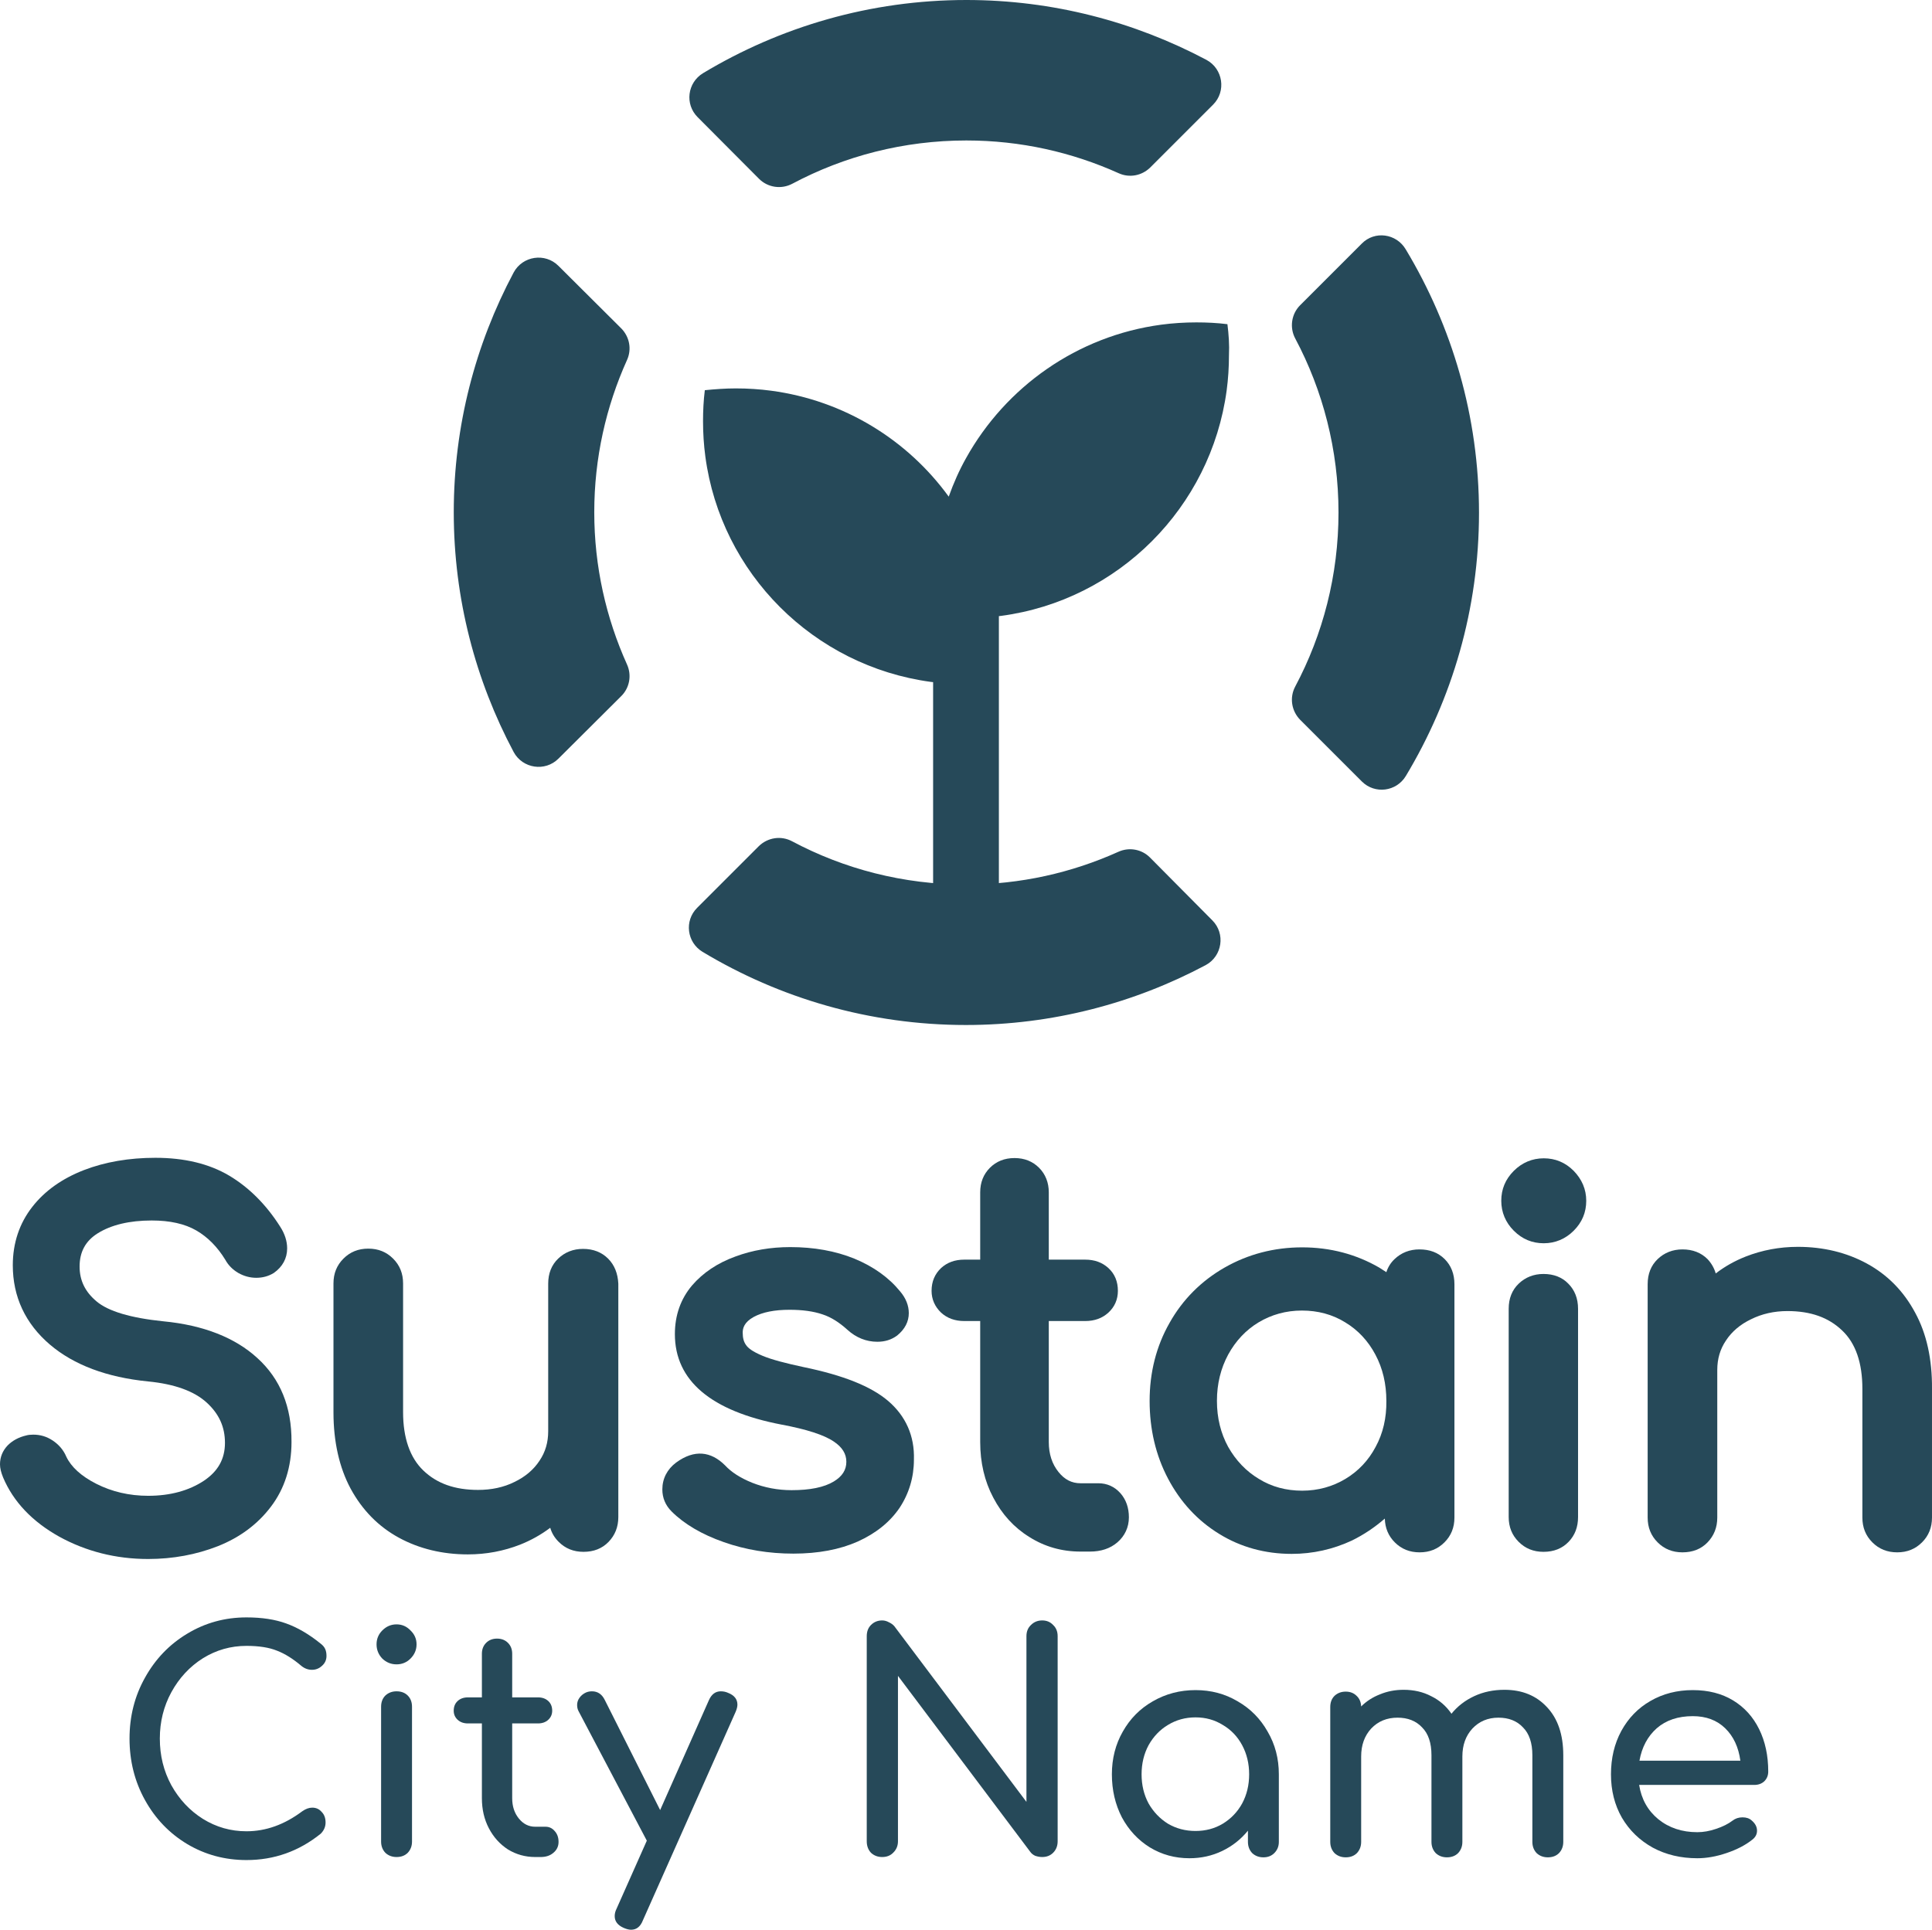
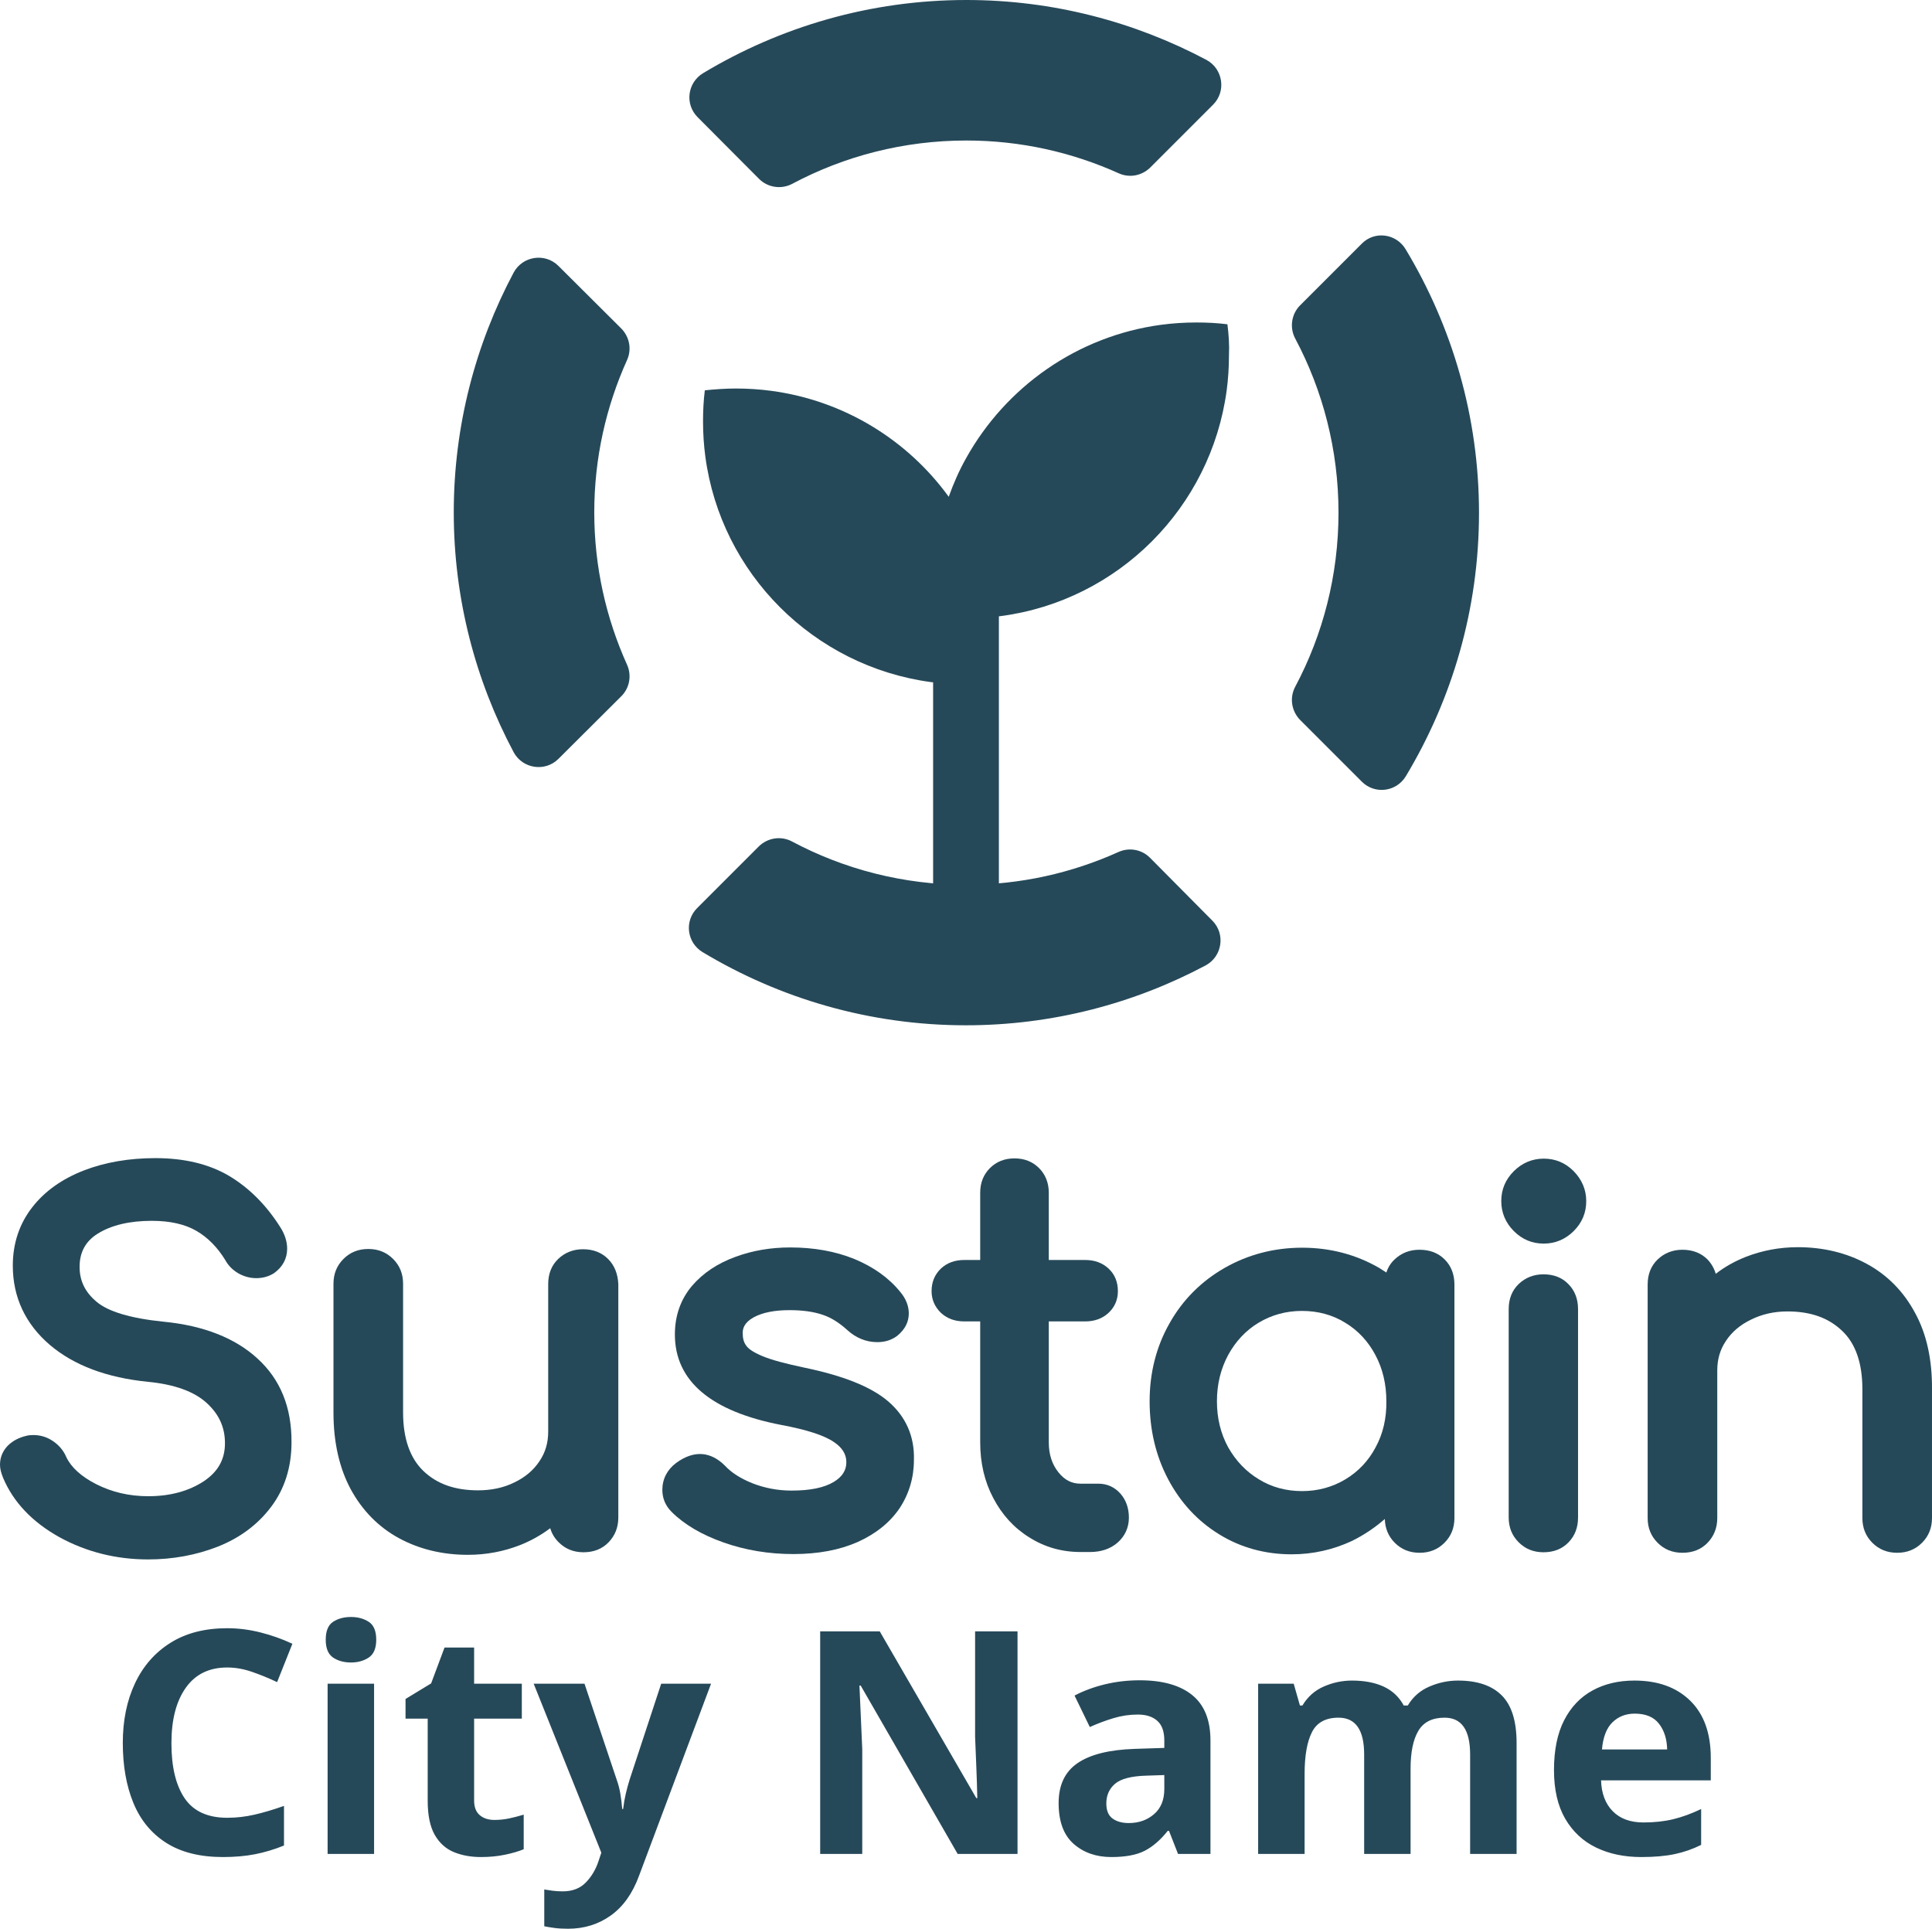
- <svg xmlns="http://www.w3.org/2000/svg" width="850.176" height="849.378" viewBox="0 0 224.942 224.731" version="1.1" id="svg8">
+ <svg xmlns="http://www.w3.org/2000/svg" width="850.176" height="848.703" viewBox="0 0 224.942 224.553" version="1.1" id="svg8">
  <defs id="defs2" />
  <g id="layer1" transform="translate(95.89725,43.28626)">
    <g id="g1038" transform="matrix(0.2645833,0,0,0.2645833,-74.87789,104.2801)">
      <g id="g1263" transform="matrix(1.173969,0,0,1.173969,146.6396,-481.3191)">
        <g id="g948" transform="matrix(0.7285998,0,0,0.7285998,-273.6933,121.6236)">
          <g id="g1173" transform="matrix(1.316655,0,0,1.316655,111.5911,-256.2618)">
            <path id="path1139" d="m 479.4,126.7 c -4,-0.5 -8,-0.7 -12.1,-0.7 -4.7,0 -9.3,0.3 -13.8,0.9 -32.8,4.4 -60.7,24.3 -76.2,52.1 -2.7,4.8 -4.9,9.8 -6.8,15.1 -16.1,-22.2 -40.9,-37.6 -69.4,-41.4 -4.5,-0.6 -9.1,-0.9 -13.8,-0.9 -4.1,0 -8.1,0.3 -12.1,0.7 -0.5,4 -0.7,8 -0.7,12.1 0,4.7 0.3,9.3 0.9,13.8 6.1,45.7 42.3,81.9 88.1,88.1 0.3,0 0.6,0.1 0.9,0.1 v 90.7 h 25.7 V 240.8 c 0.3,0 0.6,-0.1 0.9,-0.1 45.7,-6.1 81.9,-42.3 88.1,-88.1 0.6,-4.5 0.9,-9.1 0.9,-13.8 0.2,-4 -0.1,-8.1 -0.6,-12.1 z" class="st2" style="fill:#264959;fill-opacity:1" />
            <g id="g1149" style="fill:#264959;fill-opacity:1">
              <path id="path1141" d="m 296.4,69.9 c 3.4,3.4 8.7,4.2 13,1.9 20.3,-10.8 43.5,-16.9 68,-16.9 21.2,0 41.3,4.6 59.5,12.8 4.2,1.9 9,1 12.3,-2.2 l 24.6,-24.6 c 5.2,-5.2 3.9,-14 -2.6,-17.5 C 443.1,8.5 411.2,0 377.4,0 339.8,0 304.6,10.5 274.5,28.6 c -6.1,3.7 -7.2,12.1 -2.1,17.2 z" class="st1" style="fill:#264959;fill-opacity:1" />
              <path id="path1143" d="m 531.9,95.2 -24.1,24.1 c -3.4,3.4 -4.2,8.7 -1.9,13 10.8,20.3 16.9,43.5 16.9,68 0,24.5 -6.1,47.7 -16.9,68 -2.3,4.3 -1.5,9.5 1.9,13 l 24.1,24.1 c 5.1,5.1 13.5,4 17.2,-2.1 18.1,-30.1 28.6,-65.3 28.6,-102.9 0,-37.6 -10.5,-72.8 -28.6,-102.9 -3.7,-6.3 -12.2,-7.4 -17.2,-2.3 z" class="st1" style="fill:#264959;fill-opacity:1" />
              <path id="path1145" d="m 449.1,335.1 c -3.2,-3.2 -8.1,-4.1 -12.3,-2.2 -18.2,8.2 -38.3,12.8 -59.5,12.8 -24.6,0 -47.7,-6.1 -68,-16.9 -4.3,-2.3 -9.5,-1.5 -13,1.9 l -24.1,24.1 c -5.1,5.1 -4,13.5 2.1,17.2 30.1,18.1 65.3,28.6 102.9,28.6 33.8,0 65.7,-8.5 93.7,-23.4 6.5,-3.5 7.8,-12.3 2.6,-17.5 z" class="st2" style="fill:#264959;fill-opacity:1" />
              <path id="path1147" d="m 242.6,272 c 3.2,-3.2 4.1,-8.1 2.2,-12.3 -8.2,-18.2 -12.8,-38.3 -12.8,-59.5 0,-21.2 4.6,-41.3 12.8,-59.5 1.9,-4.2 1,-9 -2.2,-12.3 L 218,103.9 c -5.2,-5.2 -14,-3.9 -17.5,2.6 -14.9,28 -23.4,59.9 -23.4,93.7 0,33.8 8.5,65.7 23.4,93.7 3.5,6.5 12.3,7.8 17.5,2.6 z" class="st1" style="fill:#264959;fill-opacity:1" />
            </g>
            <g id="g1167" style="fill:#264959;fill-opacity:1">
              <path id="path1151" d="m 100.4,530.8 c -8.7,-8 -21.1,-12.9 -36.8,-14.4 -12.7,-1.3 -21.5,-3.9 -26.1,-7.8 -4.4,-3.7 -6.6,-8.1 -6.6,-13.6 0,-5.7 2.3,-10 7.1,-13 5.3,-3.3 12.4,-5 21.1,-5 7.1,0 12.9,1.3 17.4,3.9 4.5,2.6 8.3,6.5 11.3,11.4 1.2,2.2 2.9,3.9 5.1,5.2 2.1,1.2 4.5,1.9 7,1.9 2.5,0 4.8,-0.6 6.9,-1.9 3.4,-2.4 5.2,-5.7 5.2,-9.6 0,-2.8 -0.9,-5.7 -2.8,-8.6 -5.4,-8.5 -12.1,-15.2 -19.8,-19.8 v 0 c -7.9,-4.7 -17.6,-7 -28.9,-7 -10.2,0 -19.6,1.6 -27.9,4.8 -8.5,3.3 -15.3,8.1 -20.2,14.4 -5,6.4 -7.6,14.1 -7.6,22.8 0,12.3 4.9,22.8 14.5,31 9.4,8 22.3,12.8 38.3,14.4 10.4,1 18.1,3.8 23,8.3 4.8,4.4 7.1,9.5 7.1,15.7 0,6.3 -2.7,11.1 -8.2,14.8 -5.9,3.9 -13.2,5.9 -21.8,5.9 -7.4,0 -14.2,-1.6 -20.3,-4.7 -5.9,-3 -9.8,-6.6 -11.7,-10.6 -1.1,-2.6 -2.9,-4.7 -5.3,-6.3 -2.4,-1.6 -4.9,-2.3 -7.6,-2.3 -1.1,0 -2,0.1 -2.7,0.3 -3,0.7 -5.4,2 -7.3,3.9 -2,2.1 -3,4.6 -3,7.4 0,1.5 0.4,3.1 1.2,5.1 4,9.5 11.4,17.3 22,23.2 10.4,5.7 22,8.7 34.7,8.7 9.6,0 18.8,-1.7 27.2,-5 8.6,-3.4 15.6,-8.6 20.8,-15.5 5.3,-7 8,-15.5 8,-25.2 0.1,-13.8 -4.4,-24.7 -13.3,-32.8 z" class="st1" style="fill:#264959;fill-opacity:1" />
              <path id="path1153" d="m 237.4,491.9 c -2.5,-2.5 -5.8,-3.8 -9.8,-3.8 -3.8,0 -7.1,1.3 -9.7,3.8 -2.6,2.5 -3.9,5.8 -3.9,9.8 v 57.7 c 0,4.3 -1.1,8.1 -3.4,11.5 -2.3,3.5 -5.6,6.3 -9.8,8.3 -4.2,2.1 -9,3.1 -14.2,3.1 -9.1,0 -16.1,-2.5 -21.4,-7.6 -5.2,-5 -7.9,-12.7 -7.9,-22.8 v -50.3 c 0,-3.9 -1.3,-7.1 -3.9,-9.7 -2.6,-2.6 -5.8,-3.9 -9.7,-3.9 -3.9,0 -7.1,1.3 -9.7,3.9 -2.6,2.6 -3.9,5.8 -3.9,9.7 V 552 c 0,11.5 2.3,21.6 6.7,29.8 4.5,8.3 10.8,14.8 18.9,19.2 7.9,4.3 17,6.5 26.9,6.5 7.2,0 14,-1.3 20.4,-3.8 4.3,-1.7 8.2,-3.9 11.8,-6.6 0.6,2.1 1.7,3.9 3.3,5.5 2.6,2.6 5.8,3.9 9.7,3.9 4,0 7.3,-1.3 9.8,-3.9 2.5,-2.6 3.8,-5.8 3.8,-9.7 v -91.2 c -0.2,-4 -1.5,-7.3 -4,-9.8 z" class="st1" style="fill:#264959;fill-opacity:1" />
              <path id="path1155" d="m 346.8,547.5 c -6.7,-5.7 -17.5,-10 -33,-13.2 -7,-1.5 -12.4,-2.9 -16,-4.4 -4.1,-1.7 -5.7,-3.1 -6.4,-4.1 -1,-1.3 -1.4,-2.9 -1.4,-5 0,-1.6 0.5,-4 4.3,-6.1 3.5,-1.9 8.2,-2.8 14,-2.8 5.1,0 9.4,0.6 12.9,1.8 3.4,1.1 6.6,3.2 9.7,6 3.4,3.1 7.4,4.7 11.7,4.7 3,0 5.5,-0.8 7.7,-2.4 3.1,-2.5 4.6,-5.5 4.6,-8.8 0,-2.9 -1.1,-5.8 -3.4,-8.5 -4.4,-5.4 -10.4,-9.7 -17.9,-12.8 -7.4,-3 -15.8,-4.5 -25,-4.5 -7.6,0 -14.8,1.2 -21.5,3.7 -6.9,2.5 -12.6,6.3 -16.9,11.3 -4.4,5.2 -6.7,11.6 -6.7,19 0,18.2 14.1,30.1 41.8,35.4 9.6,1.8 16.5,4 20.3,6.6 3.3,2.2 4.9,4.8 4.9,7.9 0,3.2 -1.6,5.7 -4.9,7.7 -3.8,2.3 -9.3,3.4 -16.5,3.4 -5.4,0 -10.6,-1 -15.4,-2.9 -4.7,-1.9 -8.2,-4.2 -10.6,-6.8 -5.5,-5.5 -12,-6.3 -19.1,-1.1 -3.5,2.6 -5.4,6.3 -5.4,10.5 0,3.3 1.2,6.2 3.6,8.6 4.9,4.9 11.8,9 20.4,12 8.5,3 17.6,4.5 27.2,4.5 9.7,0 18.1,-1.6 25.1,-4.7 7.1,-3.2 12.6,-7.6 16.4,-13.2 3.7,-5.6 5.6,-12 5.6,-18.8 0.3,-9.3 -3.2,-17.1 -10.1,-23 z" class="st1" style="fill:#264959;fill-opacity:1" />
              <path id="path1157" d="m 437.6,583.6 c -2.3,-2.6 -5.3,-3.9 -8.6,-3.9 h -7 c -3.4,0 -6.2,-1.4 -8.6,-4.4 -2.5,-3.1 -3.8,-7 -3.8,-11.7 v -47.3 h 14.2 c 3.7,0 6.7,-1.1 9.1,-3.3 2.4,-2.2 3.7,-5.1 3.7,-8.5 0,-3.6 -1.2,-6.6 -3.7,-8.9 -2.4,-2.2 -5.4,-3.3 -9.1,-3.3 H 409.6 V 466 c 0,-3.8 -1.3,-7.1 -3.8,-9.6 -2.5,-2.5 -5.7,-3.8 -9.6,-3.8 -3.9,0 -7.1,1.3 -9.6,3.8 -2.5,2.5 -3.8,5.7 -3.8,9.6 v 26.3 h -6.2 c -3.7,0 -6.7,1.1 -9.1,3.3 -2.4,2.3 -3.7,5.2 -3.7,8.9 0,3.3 1.3,6.2 3.7,8.5 2.4,2.2 5.4,3.3 9.1,3.3 h 6.2 v 47.3 c 0,8 1.7,15.3 5.1,21.7 3.4,6.5 8.1,11.7 14.1,15.4 6,3.8 12.7,5.7 20,5.7 h 3.7 c 4.3,0 7.9,-1.2 10.7,-3.6 2.9,-2.5 4.5,-5.9 4.5,-9.8 0,-3.7 -1.1,-6.9 -3.3,-9.4 z" class="st1" style="fill:#264959;fill-opacity:1" />
              <path id="path1159" d="m 614.7,457.6 c -3.3,-3.3 -7.2,-4.9 -11.7,-4.9 -4.5,0 -8.5,1.7 -11.7,4.9 -3.3,3.3 -4.9,7.2 -4.9,11.7 0,4.5 1.7,8.5 4.9,11.7 3.3,3.3 7.2,4.9 11.7,4.9 4.5,0 8.5,-1.7 11.7,-4.9 3.3,-3.3 4.9,-7.2 4.9,-11.7 0,-4.5 -1.7,-8.4 -4.9,-11.7 z" class="st1" style="fill:#264959;fill-opacity:1" />
              <path id="path1161" d="m 602.9,497.9 c -3.8,0 -7.1,1.3 -9.7,3.8 -2.6,2.5 -3.9,5.8 -3.9,9.8 v 81.4 c 0,3.9 1.3,7.1 3.9,9.7 2.6,2.6 5.8,3.9 9.7,3.9 4,0 7.3,-1.3 9.8,-3.9 2.5,-2.6 3.7,-5.8 3.7,-9.7 v -81.4 c 0,-4 -1.3,-7.3 -3.8,-9.8 -2.4,-2.5 -5.7,-3.8 -9.7,-3.8 z" class="st1" style="fill:#264959;fill-opacity:1" />
              <path id="path1163" d="m 748.1,513 c -4.5,-8.4 -10.8,-14.8 -18.9,-19.2 -7.9,-4.3 -17,-6.5 -26.9,-6.5 -7.2,0 -14,1.3 -20.4,3.8 -4.3,1.7 -8.2,3.9 -11.7,6.6 -0.6,-2.1 -1.7,-4 -3.2,-5.6 -2.5,-2.5 -5.8,-3.8 -9.8,-3.8 -3.8,0 -7.1,1.3 -9.7,3.8 -2.6,2.5 -3.9,5.8 -3.9,9.8 v 91.2 c 0,3.9 1.3,7.1 3.9,9.7 2.6,2.6 5.8,3.9 9.7,3.9 4,0 7.3,-1.3 9.8,-3.9 2.5,-2.6 3.8,-5.8 3.8,-9.7 v -57.7 c 0,-4.3 1.1,-8.1 3.4,-11.5 2.3,-3.5 5.6,-6.3 9.8,-8.3 4.2,-2.1 9,-3.2 14.2,-3.2 9.1,0 16.1,2.5 21.4,7.6 5.3,5 7.9,12.7 7.9,22.8 v 50.3 c 0,3.9 1.3,7.1 3.9,9.7 2.6,2.6 5.8,3.9 9.7,3.9 3.9,0 7.1,-1.3 9.7,-3.9 2.6,-2.6 3.9,-5.8 3.9,-9.7 v -50.3 c 0.1,-11.5 -2.1,-21.6 -6.6,-29.8 z" class="st1" style="fill:#264959;fill-opacity:1" />
              <path id="path1165" d="m 554.4,488.3 c -3.8,0 -7.1,1.3 -9.7,3.8 -1.5,1.4 -2.6,3.2 -3.2,5.1 -0.9,-0.6 -1.9,-1.2 -2.8,-1.8 v 0 c -9,-5.2 -19.1,-7.9 -30.1,-7.9 -11,0 -21.2,2.7 -30.3,7.9 -9.1,5.2 -16.4,12.5 -21.5,21.6 -5.2,9.1 -7.8,19.4 -7.8,30.5 0,11.1 2.4,21.3 7.2,30.4 4.8,9.1 11.5,16.4 20,21.6 8.4,5.2 18,7.8 28.3,7.8 8.3,0 16.2,-1.8 23.5,-5.2 4.7,-2.3 9,-5.2 12.9,-8.6 0.1,3.7 1.4,6.8 3.9,9.3 2.6,2.6 5.8,3.9 9.7,3.9 3.9,0 7.1,-1.3 9.7,-3.9 2.6,-2.6 3.9,-5.8 3.9,-9.7 v -35.3 -10.3 -45.6 c 0,-4 -1.3,-7.3 -3.8,-9.8 -2.6,-2.6 -5.9,-3.8 -9.9,-3.8 z m -17.1,77.2 c -2.8,5.3 -6.8,9.5 -11.8,12.5 v 0 c -5,3 -10.7,4.6 -16.9,4.6 -6.2,0 -11.9,-1.5 -16.9,-4.6 -5,-3 -9,-7.2 -12,-12.5 -2.9,-5.3 -4.4,-11.3 -4.4,-18 0,-6.7 1.5,-12.7 4.4,-18.1 2.9,-5.3 6.9,-9.6 11.9,-12.6 5,-3 10.7,-4.6 16.9,-4.6 6.2,0 11.9,1.5 16.9,4.6 5,3 9,7.3 11.8,12.6 2.9,5.4 4.3,11.5 4.3,18.1 0.1,6.6 -1.3,12.7 -4.2,18 z" class="st1" style="fill:#264959;fill-opacity:1" />
            </g>
-             <g aria-label="City Name" transform="translate(42.8331,725.7789)" style="font-size:118.399px;font-family:Comfortaa-Bold;letter-spacing:2;fill:#264959;fill-opacity:1" id="text1171">
-               <path d="m 53.28,1.184 q -12.669,0 -23.206,-6.275 Q 19.654,-11.366 13.616,-22.259 7.578,-33.152 7.578,-46.294 q 0,-13.024 6.038,-23.798 6.038,-10.893 16.457,-17.168 10.538,-6.394 23.206,-6.394 8.998,0 15.51,2.368 6.63,2.368 13.379,7.814 1.421,1.066 1.894,2.25 0.474,1.066 0.474,2.605 0,2.368 -1.776,3.907 -1.658,1.539 -3.907,1.539 -2.25,0 -4.144,-1.539 -4.854,-4.144 -9.472,-5.92 -4.618,-1.894 -11.958,-1.894 -9.235,0 -17.049,4.854 -7.696,4.854 -12.314,13.261 -4.499,8.288 -4.499,18.115 0,9.946 4.499,18.233 4.618,8.288 12.314,13.142 7.814,4.854 17.049,4.854 11.366,0 21.785,-7.814 2.013,-1.421 3.907,-1.421 2.25,0 3.67,1.658 1.539,1.539 1.539,4.144 0,2.486 -1.894,4.381 Q 69.5,1.184 53.28,1.184 Z" style="font-style:normal;font-variant:normal;font-weight:bold;font-stretch:normal;font-family:Comfortaa;-inkscape-font-specification:'Comfortaa Bold';fill:#264959;fill-opacity:1" id="path3375" />
-               <path d="m 111.915,0 q -2.605,0 -4.381,-1.658 -1.658,-1.776 -1.658,-4.381 V -58.726 q 0,-2.723 1.658,-4.381 1.776,-1.658 4.381,-1.658 2.723,0 4.381,1.658 1.658,1.658 1.658,4.381 v 52.688 q 0,2.605 -1.658,4.381 Q 114.638,0 111.915,0 Z m 0,-75.302 q -3.197,0 -5.565,-2.25 -2.25,-2.368 -2.25,-5.565 0,-3.197 2.25,-5.446 2.368,-2.368 5.565,-2.368 3.197,0 5.446,2.368 2.368,2.25 2.368,5.446 0,3.197 -2.368,5.565 -2.25,2.25 -5.446,2.25 z" style="font-style:normal;font-variant:normal;font-weight:bold;font-stretch:normal;font-family:Comfortaa;-inkscape-font-specification:'Comfortaa Bold';fill:#264959;fill-opacity:1" id="path3377" />
-               <path d="m 170.123,-11.84 q 2.131,0 3.552,1.658 1.539,1.658 1.539,4.262 0,2.605 -2.013,4.262 Q 171.307,0 168.229,0 h -2.131 q -5.802,0 -10.656,-2.96 -4.736,-3.078 -7.459,-8.288 -2.723,-5.21 -2.723,-11.722 v -29.245 h -5.446 q -2.486,0 -4.026,-1.421 -1.539,-1.421 -1.539,-3.552 0,-2.368 1.539,-3.789 1.539,-1.421 4.026,-1.421 h 5.446 v -17.049 q 0,-2.605 1.658,-4.262 1.658,-1.658 4.262,-1.658 2.605,0 4.262,1.658 1.658,1.658 1.658,4.262 v 17.049 h 10.064 q 2.486,0 4.026,1.421 1.539,1.421 1.539,3.789 0,2.131 -1.539,3.552 -1.539,1.421 -4.026,1.421 h -10.064 v 29.245 q 0,4.736 2.605,7.933 2.605,3.197 6.394,3.197 z" style="font-style:normal;font-variant:normal;font-weight:bold;font-stretch:normal;font-family:Comfortaa;-inkscape-font-specification:'Comfortaa Bold';fill:#264959;fill-opacity:1" id="path3379" />
-               <path d="m 241.433,-64.172 q 3.67,1.421 3.67,4.618 0,1.184 -0.71,2.842 l -36.23,81.459 q -1.421,3.67 -4.618,3.67 -1.184,0 -2.842,-0.71 -3.552,-1.539 -3.552,-4.618 0,-1.421 0.71,-2.842 L 209.702,-6.394 183.062,-56.95 q -0.592,-1.066 -0.592,-2.486 0,-1.539 0.947,-2.842 0.947,-1.302 2.486,-2.013 1.066,-0.474 2.368,-0.474 3.315,0 4.973,3.315 l 21.667,43.097 19.062,-42.979 q 1.539,-3.434 4.618,-3.434 1.539,0 2.842,0.592 z" style="font-style:normal;font-variant:normal;font-weight:bold;font-stretch:normal;font-family:Comfortaa;-inkscape-font-specification:'Comfortaa Bold';fill:#264959;fill-opacity:1" id="path3381" />
-               <path d="m 301.676,0 q -2.605,0 -4.381,-1.658 -1.658,-1.776 -1.658,-4.499 V -86.313 q 0,-2.723 1.658,-4.381 1.776,-1.776 4.381,-1.776 1.302,0 2.605,0.71 1.302,0.592 2.131,1.539 l 51.622,68.672 v -64.764 q 0,-2.723 1.776,-4.381 1.776,-1.776 4.381,-1.776 2.605,0 4.262,1.776 1.776,1.658 1.776,4.381 v 80.156 q 0,2.723 -1.776,4.499 Q 366.796,0 364.191,0 q -1.302,0 -2.723,-0.474 -1.302,-0.592 -2.013,-1.658 L 307.833,-70.803 v 64.646 q 0,2.605 -1.776,4.381 Q 304.4,0 301.676,0 Z" style="font-style:normal;font-variant:normal;font-weight:bold;font-stretch:normal;font-family:Comfortaa;-inkscape-font-specification:'Comfortaa Bold';fill:#264959;fill-opacity:1" id="path3383" />
-               <path d="m 424.098,-65.238 q 9.117,0 16.457,4.381 7.459,4.262 11.722,11.84 4.381,7.459 4.381,16.694 V -5.92 q 0,2.605 -1.776,4.381 -1.658,1.658 -4.262,1.658 -2.605,0 -4.381,-1.658 -1.658,-1.776 -1.658,-4.381 v -4.381 q -4.144,5.091 -10.064,7.933 -5.92,2.842 -12.787,2.842 -8.525,0 -15.51,-4.262 -6.867,-4.262 -10.893,-11.722 -3.907,-7.578 -3.907,-16.813 0,-9.235 4.262,-16.694 4.262,-7.578 11.722,-11.84 7.578,-4.381 16.694,-4.381 z m 0,55.056 q 5.92,0 10.656,-2.842 4.854,-2.96 7.578,-7.933 2.723,-5.091 2.723,-11.366 0,-6.275 -2.723,-11.366 -2.723,-5.091 -7.578,-7.933 -4.736,-2.96 -10.656,-2.96 -5.92,0 -10.774,2.96 -4.736,2.842 -7.578,7.933 -2.723,5.091 -2.723,11.366 0,6.275 2.723,11.366 2.842,4.973 7.578,7.933 4.854,2.842 10.774,2.842 z" style="font-style:normal;font-variant:normal;font-weight:bold;font-stretch:normal;font-family:Comfortaa;-inkscape-font-specification:'Comfortaa Bold';fill:#264959;fill-opacity:1" id="path3385" />
-               <path d="m 544.826,-65.356 q 10.301,0 16.576,6.749 6.394,6.749 6.394,18.825 V -5.92 q 0,2.605 -1.658,4.381 -1.658,1.658 -4.381,1.658 -2.605,0 -4.381,-1.658 -1.658,-1.776 -1.658,-4.381 v -33.862 q 0,-7.222 -3.67,-10.893 -3.552,-3.789 -9.59,-3.789 -6.157,0 -10.182,4.262 -3.907,4.262 -3.907,10.893 V -5.92 q 0,2.605 -1.658,4.381 -1.658,1.658 -4.381,1.658 -2.605,0 -4.381,-1.658 -1.658,-1.776 -1.658,-4.381 v -33.862 q 0,-7.222 -3.67,-10.893 -3.552,-3.789 -9.59,-3.789 -6.275,0 -10.301,4.262 -3.907,4.262 -3.907,10.893 V -5.92 q 0,2.605 -1.658,4.381 -1.658,1.658 -4.381,1.658 -2.605,0 -4.381,-1.658 -1.658,-1.776 -1.658,-4.381 v -52.688 q 0,-2.723 1.658,-4.381 1.776,-1.658 4.381,-1.658 2.605,0 4.262,1.658 1.658,1.539 1.776,4.144 3.078,-3.078 7.341,-4.736 4.262,-1.776 9.235,-1.776 6.038,0 10.774,2.486 4.854,2.368 7.933,6.867 3.552,-4.381 8.88,-6.867 5.328,-2.486 11.84,-2.486 z" style="font-style:normal;font-variant:normal;font-weight:bold;font-stretch:normal;font-family:Comfortaa;-inkscape-font-specification:'Comfortaa Bold';fill:#264959;fill-opacity:1" id="path3387" />
-               <path d="m 647.88,-33.389 q 0,2.25 -1.539,3.789 -1.539,1.421 -3.907,1.421 h -44.992 q 1.302,8.288 7.459,13.379 6.275,5.091 15.274,5.091 3.552,0 7.341,-1.302 3.907,-1.302 6.394,-3.197 1.658,-1.302 3.907,-1.302 2.25,0 3.552,1.184 2.131,1.776 2.131,4.026 0,2.131 -1.894,3.552 -4.026,3.197 -10.064,5.21 -5.92,2.013 -11.366,2.013 -9.709,0 -17.405,-4.144 -7.696,-4.262 -12.077,-11.722 -4.262,-7.459 -4.262,-16.931 0,-9.472 4.026,-16.931 4.144,-7.578 11.366,-11.722 7.341,-4.262 16.576,-4.262 9.117,0 15.747,4.026 6.63,4.026 10.182,11.248 3.552,7.222 3.552,16.576 z m -29.481,-21.667 q -8.643,0 -14.089,4.736 -5.328,4.736 -6.749,12.669 h 39.427 q -1.066,-7.933 -5.92,-12.669 -4.854,-4.736 -12.669,-4.736 z" style="font-style:normal;font-variant:normal;font-weight:bold;font-stretch:normal;font-family:Comfortaa;-inkscape-font-specification:'Comfortaa Bold';fill:#264959;fill-opacity:1" id="path3389" />
-             </g>
+             <text xml:space="preserve" style="font-style:normal;font-variant:normal;font-weight:bold;font-stretch:normal;font-size:121.807px;line-height:1.25;font-family:Comfortaa;-inkscape-font-specification:'Comfortaa Bold';text-align:start;text-anchor:start;opacity:1;fill:#264959;fill-opacity:1;fill-rule:nonzero;stroke:none;stroke-width:16.027;stroke-linecap:square;stroke-linejoin:miter;stroke-miterlimit:4;stroke-dasharray:none;stroke-opacity:1;paint-order:markers stroke fill;" x="40.72" y="724.362" id="text843">
+               <tspan id="tspan841" x="40.72" y="724.362" style="fill:#264959;fill-opacity:1;stroke-width:16.027;">City Name</tspan>
+             </text>
          </g>
        </g>
      </g>
    </g>
  </g>
</svg>
